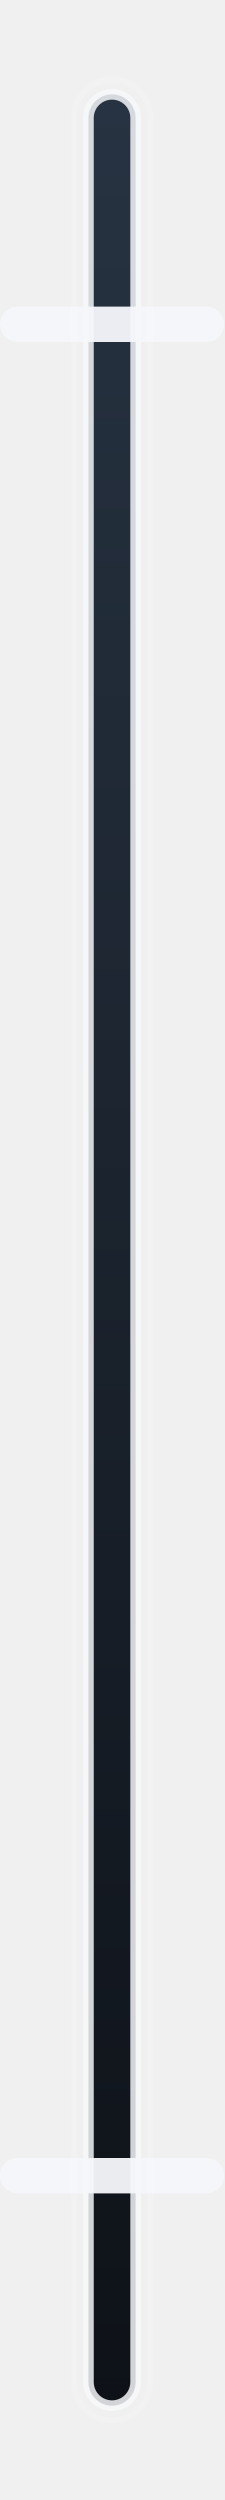
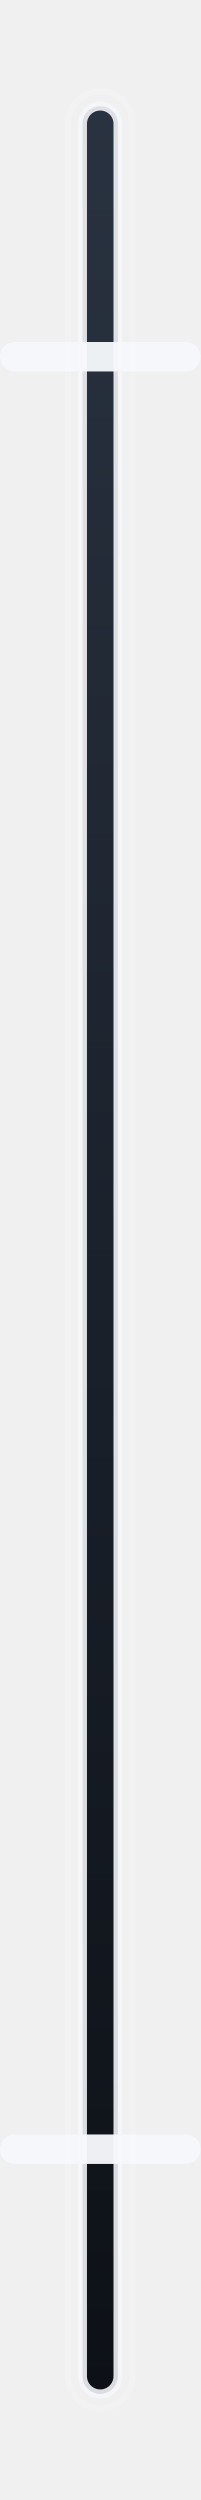
- <svg xmlns="http://www.w3.org/2000/svg" width="38" height="424" viewBox="0 0 38 424" fill="none">
+ <svg xmlns="http://www.w3.org/2000/svg" width="34" height="424" viewBox="0 0 34 424" fill="none">
  <defs>
-     <linearGradient id="meterShell" x1="19" y1="16" x2="19" y2="408" gradientUnits="userSpaceOnUse">
-       <stop offset="0" stop-color="#273342" />
-       <stop offset="1" stop-color="#0e1218" />
+     <linearGradient id="meterShell" x1="17" y1="18" x2="17" y2="406" gradientUnits="userSpaceOnUse">
+       <stop offset="0" stop-color="#293240" />
+       <stop offset="1" stop-color="#0d1117" />
    </linearGradient>
  </defs>
-   <rect x="15" y="16" width="8" height="392" rx="4" fill="url(#meterShell)" stroke="#f7f8fb" stroke-opacity="0.84" stroke-width="1.8" />
-   <rect x="0" y="52" width="38" height="6" rx="3" fill="#f6f7fb" fill-opacity="0.95" />
-   <rect x="0" y="366" width="38" height="6" rx="3" fill="#f6f7fb" fill-opacity="0.95" />
-   <rect x="12.5" y="13.5" width="13" height="397" rx="6.5" stroke="#ffffff" stroke-opacity="0.12" />
+   <rect x="14" y="18" width="6" height="388" rx="3" fill="url(#meterShell)" stroke="#f6f7fb" stroke-opacity="0.88" stroke-width="1.5" />
+   <rect x="0" y="58" width="34" height="5" rx="2.5" fill="#f5f7fb" fill-opacity="0.96" />
+   <rect x="0" y="362" width="34" height="5" rx="2.5" fill="#f5f7fb" fill-opacity="0.96" />
+   <rect x="11.5" y="15.5" width="11" height="393" rx="5.5" stroke="#ffffff" stroke-opacity="0.16" />
</svg>
